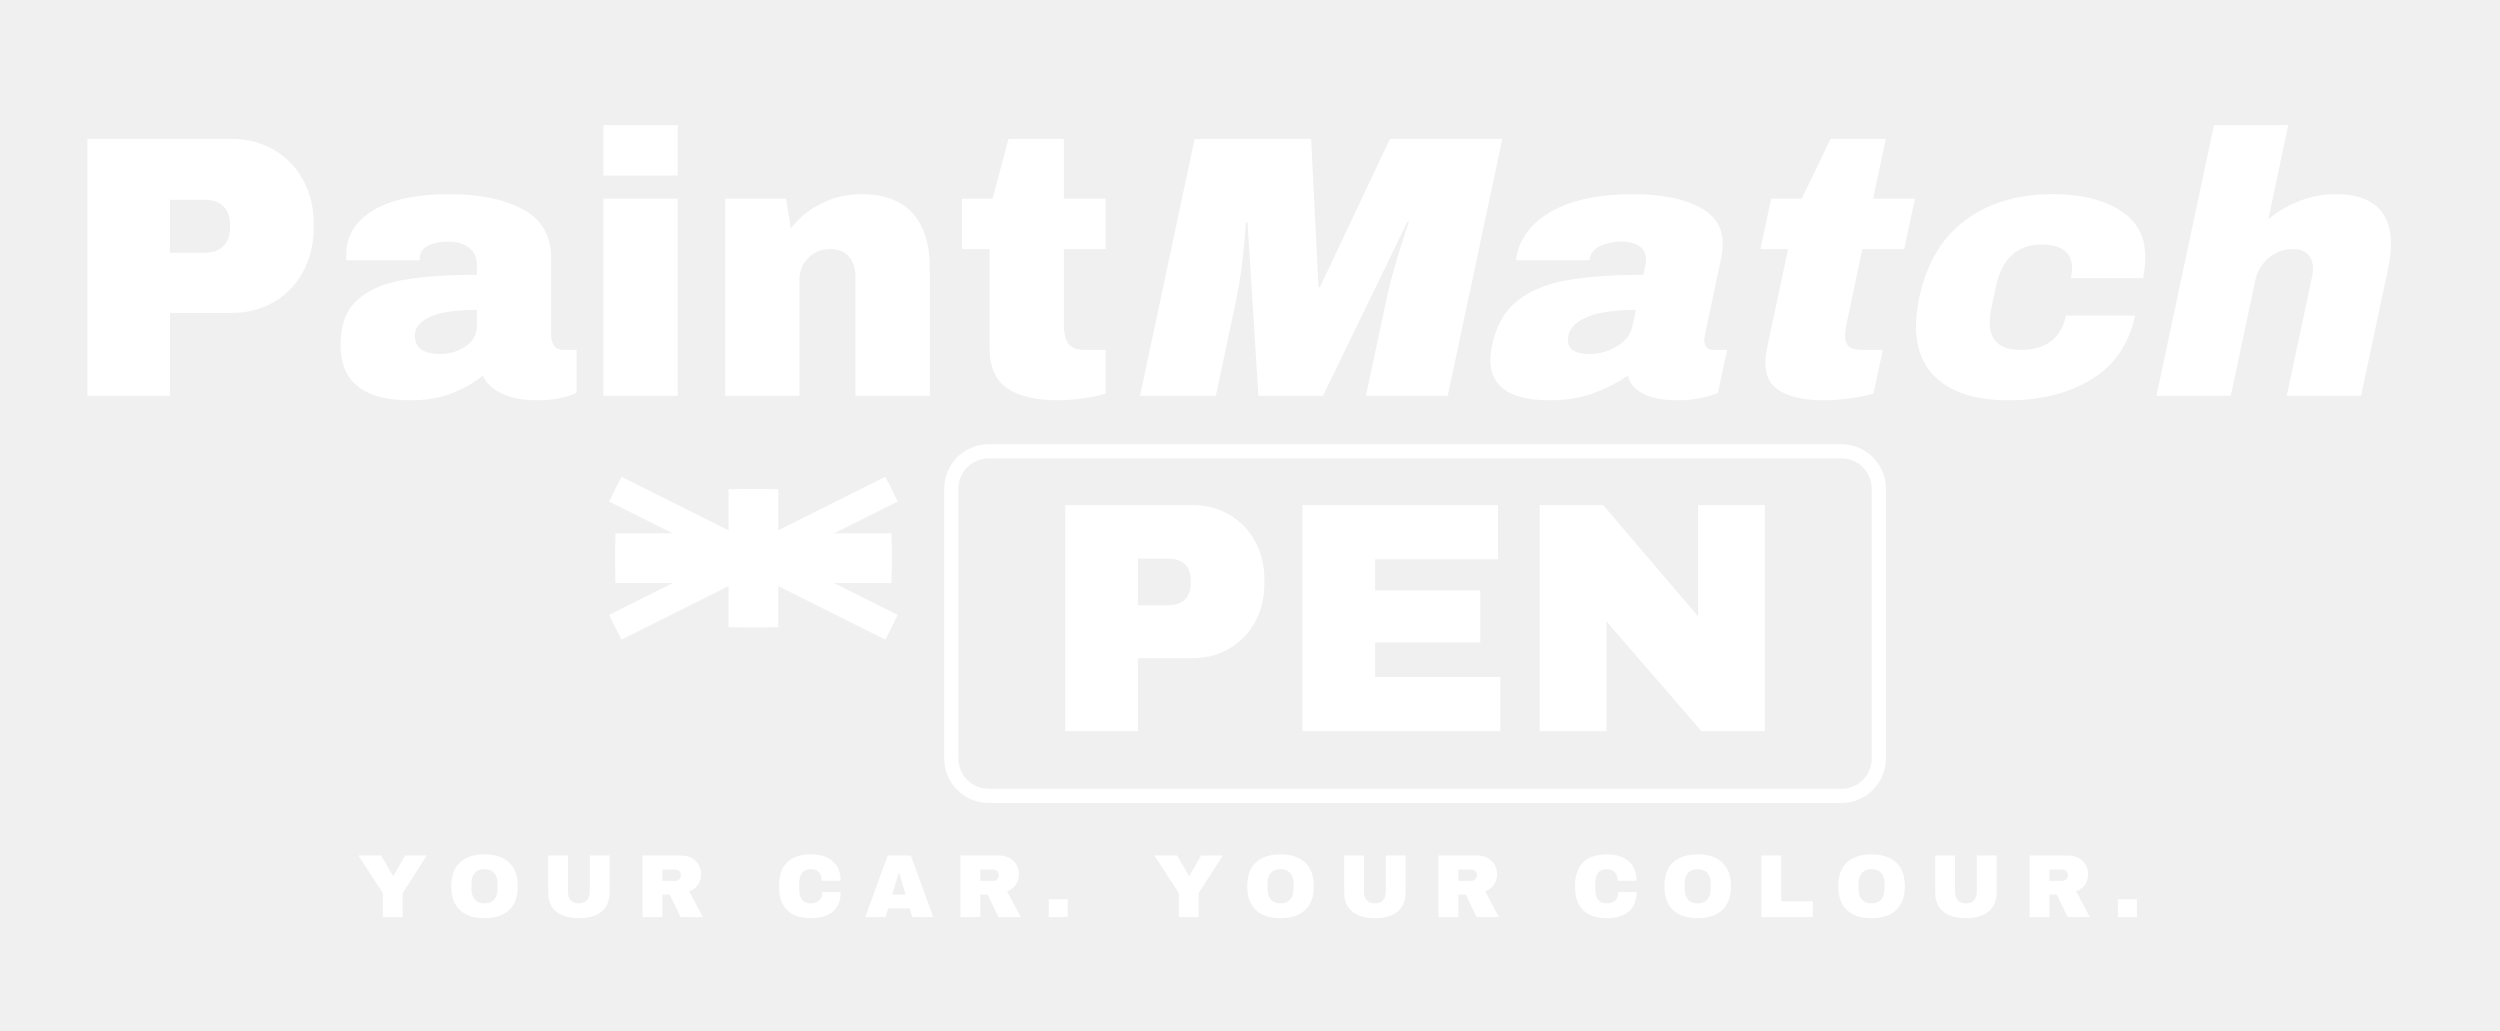
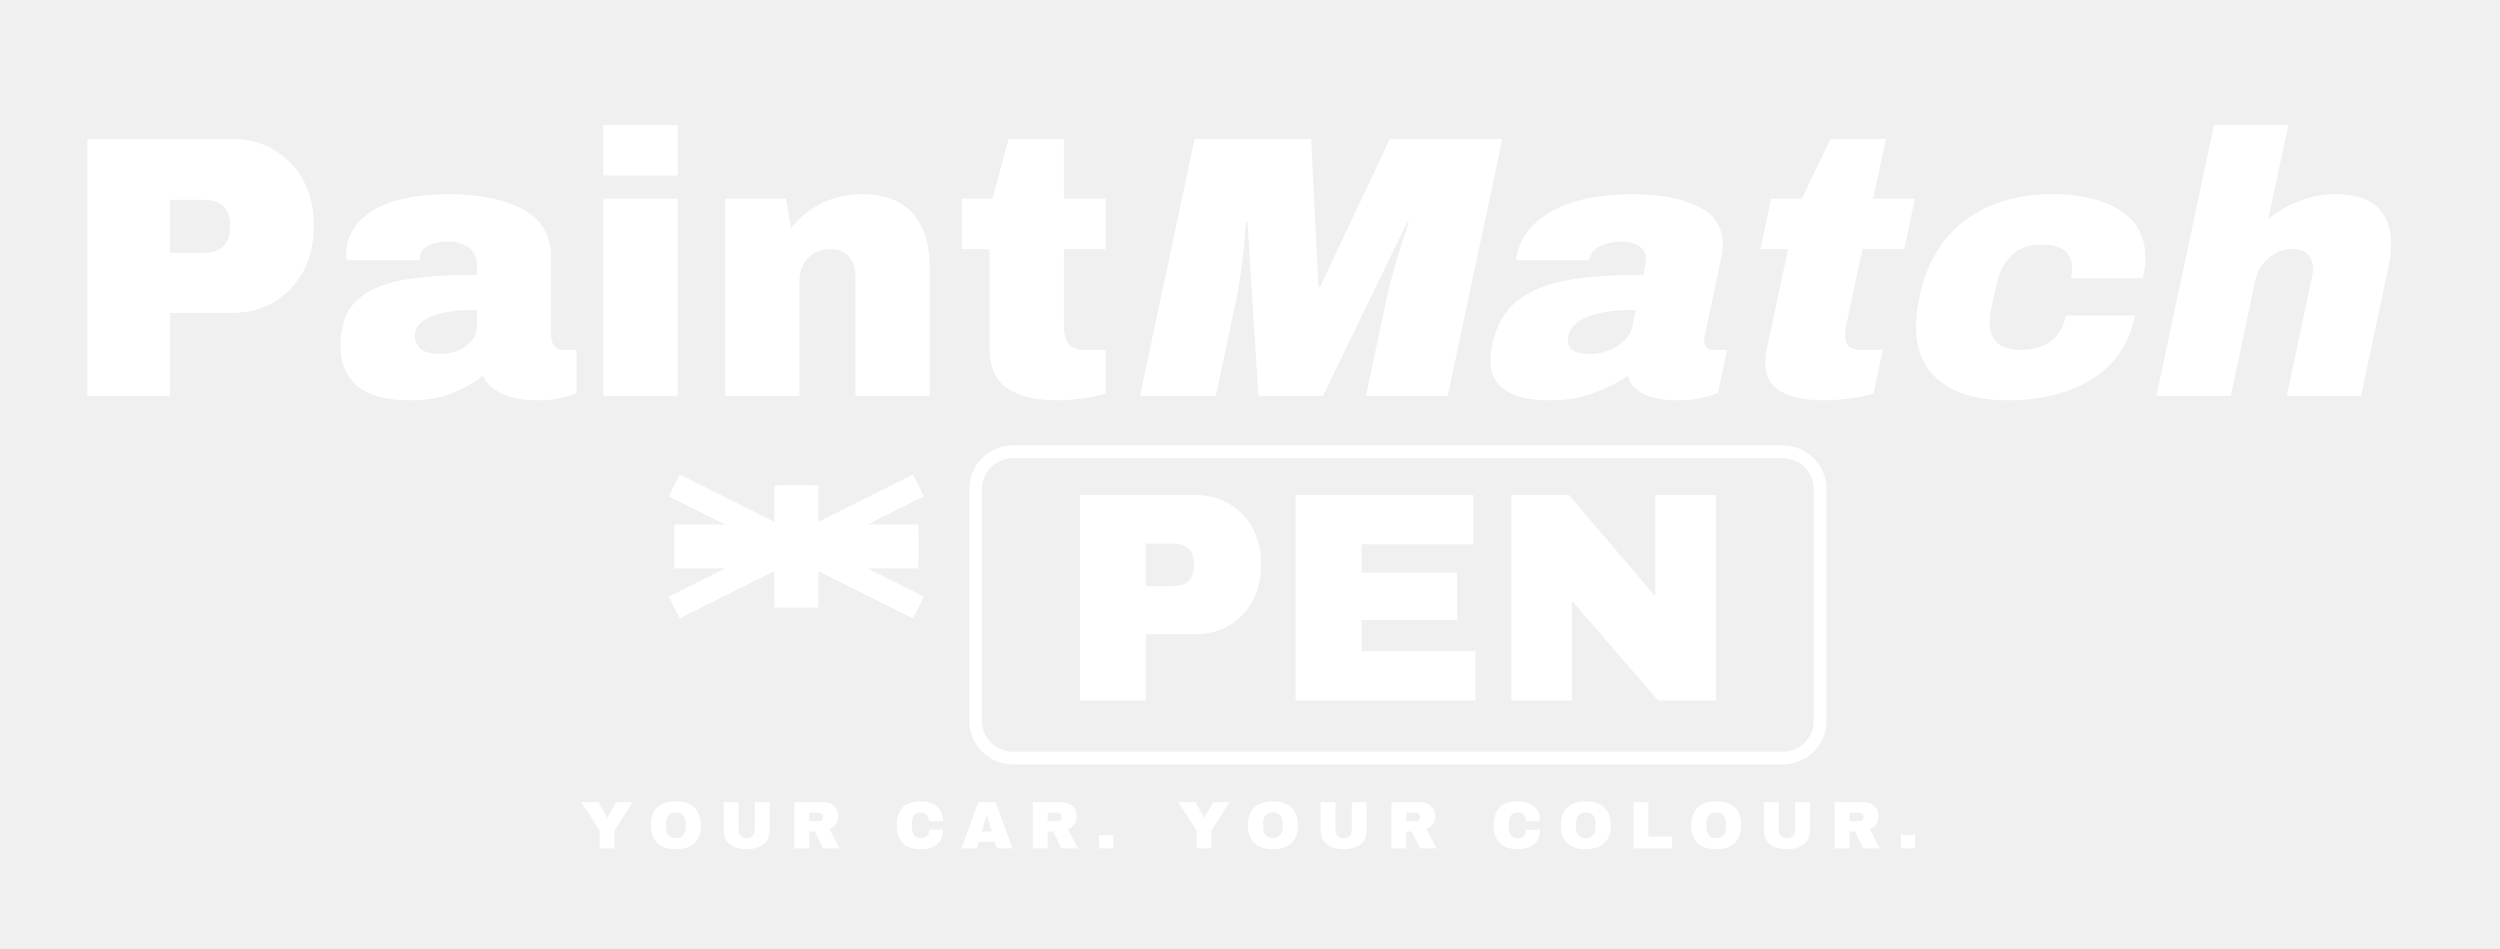
- <svg xmlns="http://www.w3.org/2000/svg" viewBox="0 0 1339.01 552.00" role="img" aria-label="PaintMatchPen">
+ <svg xmlns="http://www.w3.org/2000/svg" viewBox="0 0 1339.01 508.00" role="img" aria-label="PaintMatchPen">
  <path d="M168.0 119.6V122.2Q168.0 135.0 162.4 145.4Q156.8 155.8 146.8 161.7Q136.8 167.6 124.0 167.6H91.0V212.0H46.8V74.4H124.0Q136.8 74.4 146.8 80.3Q156.8 86.2 162.4 96.5Q168.0 106.8 168.0 119.6ZM91.0 135.4H109.2Q116.2 135.4 119.7 131.8Q123.2 128.2 123.2 122.0V120.4Q123.2 114.0 119.7 110.5Q116.2 107.0 109.2 107.0H91.0Z M295.2 138.4V179.6Q295.2 183.0 296.8 185.2Q298.4 187.4 301.6 187.4H308.8V210.4Q308.2 210.8 305.7 211.7Q303.2 212.6 298.6 213.5Q294.0 214.4 288.0 214.4Q276.4 214.4 268.9 210.9Q261.4 207.4 258.6 201.2Q251.0 207.2 241.6 210.8Q232.2 214.4 219.6 214.4Q182.4 214.4 182.4 184.8Q182.4 169.4 190.7 161.3Q199.0 153.2 214.6 150.2Q230.2 147.2 255.4 147.2V142.0Q255.4 135.8 251.1 132.6Q246.8 129.4 240.0 129.4Q233.8 129.4 229.3 131.6Q224.8 133.8 224.8 138.6V139.4H185.6Q185.4 138.4 185.4 136.6Q185.4 121.6 199.7 112.8Q214.0 104.0 240.6 104.0Q264.8 104.0 280.0 112.1Q295.2 120.2 295.2 138.4ZM222.2 179.6Q222.2 189.6 235.8 189.6Q243.6 189.6 249.5 185.4Q255.4 181.2 255.4 175.0V166.0Q238.4 166.0 230.3 169.7Q222.2 173.4 222.2 179.6Z M323.2 94.0V67.0H363.0V94.0ZM323.2 212.0V106.4H363.0V212.0Z M498 143.6V212.0H458.2V148.4Q458.2 141.6 454.7 137.5Q451.2 133.4 444.8 133.4Q437.4 133.4 432.8 138.2Q428.2 143.0 428.2 150.0V212.0H388.4V106.4H421L423.6 122.4Q429.8 114.0 439.9 109.0Q450 104.0 461.2 104.0Q479.6 104.0 488.8 114.2Q498 124.4 498 143.6Z M592.2 106.4V133.4H569.8V173.6Q569.8 180.8 572.2 184.1Q574.6 187.4 581 187.4H592.2V210.8Q587.4 212.4 579.8 213.4Q572.2 214.4 566.6 214.4Q549 214.4 539.5 208.0Q530 201.6 530 186.2V133.4H515.2V106.4H531.6L540.2 74.4H569.8V106.4Z" fill="#FFFFFF" />
  <path d="M731.6 212.0 742.143 162.4Q744.098 153.2 746.86 143.5Q749.622 133.8 751.825 127.2Q754.028 120.6 754.61 118.8H753.81L708.6 212.0H674L668.168 119.0H667.368Q667.185 120.8 666.704 127.3Q666.222 133.8 664.96 143.5Q663.698 153.2 661.743 162.4L651.2 212.0H610.6L639.848 74.4H702.248L706.171 153.8H706.971L744.448 74.4H804.648L775.4 212.0Z M921.844 138.4 913.087 179.6Q912.364 183.0 913.497 185.2Q914.629 187.4 917.829 187.4H925.029L920.14 210.4Q919.455 210.8 916.764 211.7Q914.072 212.6 909.281 213.5Q904.49 214.4 898.49 214.4Q886.89 214.4 880.134 210.9Q873.378 207.4 871.896 201.2Q863.02 207.2 852.855 210.8Q842.69 214.4 830.09 214.4Q792.89 214.4 799.182 184.8Q802.455 169.4 812.477 161.3Q822.498 153.2 838.736 150.2Q854.974 147.2 880.174 147.2L881.279 142.0Q882.597 135.8 878.977 132.6Q875.357 129.4 868.557 129.4Q862.357 129.4 857.39 131.6Q852.422 133.8 851.402 138.6L851.232 139.4H812.032Q812.044 138.4 812.427 136.6Q815.615 121.6 831.786 112.8Q847.956 104.0 874.556 104.0Q898.756 104.0 912.234 112.1Q925.713 120.2 921.844 138.4ZM840.087 179.6Q837.961 189.6 851.561 189.6Q859.361 189.6 866.154 185.4Q872.947 181.2 874.265 175.0L876.178 166.0Q859.178 166.0 850.291 169.7Q841.405 173.4 840.087 179.6Z M1025.646 106.4 1019.907 133.4H997.507L988.962 173.6Q987.432 180.8 989.13 184.1Q990.829 187.4 997.229 187.4H1008.429L1003.455 210.8Q998.315 212.4 990.502 213.4Q982.69 214.4 977.09 214.4Q959.49 214.4 951.35 208.0Q943.211 201.6 946.484 186.2L957.707 133.4H942.907L948.646 106.4H965.046L980.448 74.4H1010.048L1003.246 106.4Z M1147.791 149.0H1109.191Q1113.017 131.0 1093.417 131.0Q1073.817 131.0 1069.013 153.6L1066.59 165.0Q1061.829 187.4 1082.229 187.4Q1102.629 187.4 1106.54 169.0H1143.54Q1138.651 192.0 1120.17 203.2Q1101.69 214.4 1075.69 214.4Q1047.89 214.4 1035.066 200.4Q1022.241 186.4 1028.023 159.2Q1033.805 132.0 1052.58 118.0Q1071.356 104.0 1099.156 104.0Q1125.156 104.0 1138.897 115.1Q1152.637 126.2 1147.791 149.0Z M1250.756 104.0Q1269.156 104.0 1276.188 114.2Q1283.22 124.4 1279.139 143.6L1264.6 212.0H1224.8L1238.319 148.4Q1239.764 141.6 1237.135 137.5Q1234.507 133.4 1228.107 133.4Q1220.707 133.4 1215.087 138.2Q1209.466 143.0 1207.979 150.0L1194.8 212.0H1155L1185.821 67.0H1225.621L1214.908 117.4Q1222.668 111.0 1232.012 107.5Q1241.356 104.0 1250.756 104.0Z" fill="#FFFFFF" />
-   <rect x="317.53" y="244.00" width="172.00" height="180.00" rx="17.20" ry="17.20" fill="none" />
-   <line x1="329.57" y1="262.00" x2="477.49" y2="335.96" stroke="#FFF" stroke-width="14.79" />
-   <line x1="477.49" y1="262.00" x2="329.57" y2="335.96" stroke="#FFF" stroke-width="14.79" />
-   <line x1="329.57" y1="262.00" x2="477.49" y2="335.96" stroke="#FFF" stroke-width="7.40" />
-   <line x1="477.49" y1="262.00" x2="329.57" y2="335.96" stroke="#FFF" stroke-width="7.40" />
-   <line x1="403.53" y1="262.00" x2="403.53" y2="335.96" stroke="#FFF" stroke-width="26.63" />
-   <line x1="329.57" y1="298.98" x2="477.49" y2="298.98" stroke="#FFF" stroke-width="26.63" />
-   <line x1="403.53" y1="262.00" x2="403.53" y2="335.96" stroke="#FFF" stroke-width="14.79" />
-   <line x1="329.57" y1="298.98" x2="477.49" y2="298.98" stroke="#FFF" stroke-width="14.79" />
-   <rect x="509.53" y="241.72" width="496.75" height="184.56" rx="20.0" ry="20.0" fill="none" stroke="#FFF" stroke-width="7.6" />
-   <path d="M677.208 310.288V312.576Q677.208 323.84 672.28 332.992Q667.352 342.144 658.552 347.336Q649.752 352.528 638.488 352.528H609.448V391.6H570.552V270.512H638.488Q649.752 270.512 658.552 275.704Q667.352 280.896 672.28 289.96Q677.208 299.024 677.208 310.288ZM609.448 324.192H625.464Q631.624 324.192 634.704 321.024Q637.784 317.856 637.784 312.4V310.992Q637.784 305.36 634.704 302.28Q631.624 299.2 625.464 299.2H609.448Z M697.624 270.512H802.344V299.552H736.52V316.272H792.84V344.08H736.52V362.56H803.576V391.6H697.624Z M911.288 391.6 860.424 332.816V391.6H824.696V270.512H858.664L909.528 330.176V270.512H945.256V391.6Z" fill="#FFF" />
-   <path d="M215.664 491.2H205.056V478.384L191.952 458.176H204.144L210.48 469.168H210.672L217.008 458.176H228.576L215.664 478.384Z" fill="#FFFFFF" />
-   <path d="M277.344 474.688Q277.344 483.04 272.688 487.408Q268.032 491.776 259.488 491.776Q250.944 491.776 246.312 487.432Q241.68 483.088 241.68 474.688Q241.68 466.288 246.312 461.944Q250.944 457.6 259.488 457.6Q268.032 457.6 272.688 461.968Q277.344 466.336 277.344 474.688ZM252.528 473.152V476.224Q252.528 479.728 254.304 481.792Q256.08 483.856 259.488 483.856Q262.896 483.856 264.696 481.792Q266.496 479.728 266.496 476.224V473.152Q266.496 469.648 264.696 467.584Q262.896 465.52 259.488 465.52Q256.08 465.52 254.304 467.584Q252.528 469.648 252.528 473.152Z" fill="#FFFFFF" />
-   <path d="M310.08 491.776Q302.208 491.776 297.912 488.224Q293.616 484.672 293.616 477.904V458.176H304.224V477.76Q304.224 480.544 305.712 482.2Q307.2 483.856 310.032 483.856Q312.864 483.856 314.376 482.176Q315.888 480.496 315.888 477.76V458.176H326.496V477.904Q326.496 484.672 322.224 488.224Q317.952 491.776 310.08 491.776Z" fill="#FFFFFF" />
-   <path d="M369.12 477.376 376.464 491.2H364.56L358.704 479.152H354.768V491.2H344.16V458.176H364.368Q367.92 458.176 370.44 459.544Q372.96 460.912 374.232 463.24Q375.504 465.568 375.504 468.304Q375.504 471.328 373.872 473.776Q372.24 476.224 369.12 477.376ZM361.728 465.712H354.768V471.808H361.728Q362.976 471.808 363.84 470.92Q364.704 470.032 364.704 468.736Q364.704 467.44 363.84 466.576Q362.976 465.712 361.728 465.712Z" fill="#FFFFFF" />
+   <rect x="350.54" y="244.00" width="152.00" height="160.00" rx="15.20" ry="15.20" fill="none" />
+   <line x1="361.18" y1="260.00" x2="491.90" y2="325.36" stroke="#FFF" stroke-width="13.07" />
+   <line x1="491.90" y1="260.00" x2="361.18" y2="325.36" stroke="#FFF" stroke-width="13.07" />
+   <line x1="361.18" y1="260.00" x2="491.90" y2="325.36" stroke="#FFF" stroke-width="6.54" />
+   <line x1="491.90" y1="260.00" x2="361.18" y2="325.36" stroke="#FFF" stroke-width="6.54" />
+   <line x1="426.54" y1="260.00" x2="426.54" y2="325.36" stroke="#FFF" stroke-width="23.53" />
+   <line x1="361.18" y1="292.68" x2="491.90" y2="292.68" stroke="#FFF" stroke-width="23.53" />
+   <line x1="426.54" y1="260.00" x2="426.54" y2="325.36" stroke="#FFF" stroke-width="13.07" />
+   <line x1="361.18" y1="292.68" x2="491.90" y2="292.68" stroke="#FFF" stroke-width="13.07" />
+   <rect x="522.54" y="241.96" width="452.32" height="164.08" rx="20.0" ry="20.0" fill="none" stroke="#FFF" stroke-width="6.8" />
+   <path d="M675.344 301.28V303.36Q675.344 313.6 670.864 321.92Q666.384 330.24 658.384 334.96Q650.384 339.68 640.144 339.68H613.744V375.2H578.384V265.12H640.144Q650.384 265.12 658.384 269.84Q666.384 274.56 670.864 282.8Q675.344 291.04 675.344 301.28ZM613.744 313.92H628.304Q633.904 313.92 636.704 311.04Q639.504 308.16 639.504 303.2V301.92Q639.504 296.8 636.704 294.0Q633.904 291.2 628.304 291.2H613.744Z M693.904 265.12H789.104V291.52H729.264V306.72H780.464V332.0H729.264V348.8H790.224V375.2H693.904Z M888.144 375.2 841.904 321.76V375.2H809.424V265.12H840.304L886.544 319.36V265.12H919.024V375.2Z" fill="#FFF" />
+   <path d="M329.124 454.4H321.168V444.788L311.34 429.632H320.484L325.236 437.876H325.38L330.132 429.632H338.808L329.124 444.788Z" fill="#FFFFFF" />
+   <path d="M375.384 442.016Q375.384 448.28 371.892 451.556Q368.4 454.832 361.992 454.832Q355.584 454.832 352.11 451.574Q348.636 448.316 348.636 442.016Q348.636 435.716 352.11 432.458Q355.584 429.2 361.992 429.2Q368.4 429.2 371.892 432.476Q375.384 435.752 375.384 442.016ZM356.772 440.864V443.168Q356.772 445.796 358.104 447.344Q359.436 448.892 361.992 448.892Q364.548 448.892 365.898 447.344Q367.248 445.796 367.248 443.168V440.864Q367.248 438.236 365.898 436.688Q364.548 435.14 361.992 435.14Q359.436 435.14 358.104 436.688Q356.772 438.236 356.772 440.864Z" fill="#FFFFFF" />
+   <path d="M399.936 454.832Q394.032 454.832 390.81 452.168Q387.588 449.504 387.588 444.428V429.632H395.544V444.32Q395.544 446.408 396.66 447.65Q397.776 448.892 399.9 448.892Q402.024 448.892 403.158 447.632Q404.292 446.372 404.292 444.32V429.632H412.248V444.428Q412.248 449.504 409.044 452.168Q405.84 454.832 399.936 454.832Z" fill="#FFFFFF" />
+   <path d="M444.216 444.032 449.724 454.4H440.796L436.404 445.364H433.452V454.4H425.496V429.632H440.652Q443.316 429.632 445.206 430.658Q447.096 431.684 448.05 433.43Q449.004 435.176 449.004 437.228Q449.004 439.496 447.78 441.332Q446.556 443.168 444.216 444.032ZM438.672 435.284H433.452V439.856H438.672Q439.608 439.856 440.256 439.19Q440.904 438.524 440.904 437.552Q440.904 436.58 440.256 435.932Q439.608 435.284 438.672 435.284Z" fill="#FFFFFF" />
  <path d="" fill="#FFFFFF" />
-   <path d="M450.24 471.76H440.112Q440.112 468.88 438.6 467.2Q437.088 465.52 434.304 465.52Q431.088 465.52 429.576 467.536Q428.064 469.552 428.064 473.152V476.224Q428.064 479.776 429.576 481.816Q431.088 483.856 434.208 483.856Q437.28 483.856 438.864 482.272Q440.448 480.688 440.448 477.808H450.24Q450.24 484.576 446.088 488.176Q441.936 491.776 434.352 491.776Q425.904 491.776 421.56 487.456Q417.216 483.136 417.216 474.688Q417.216 466.24 421.56 461.92Q425.904 457.6 434.352 457.6Q441.696 457.6 445.968 461.272Q450.24 464.944 450.24 471.76Z" fill="#FFFFFF" />
-   <path d="M488.64 491.2 487.248 486.544H475.68L474.288 491.2H463.44L475.488 458.176H487.824L499.872 491.2ZM477.888 479.152H485.04L481.584 467.392H481.392Z" fill="#FFFFFF" />
-   <path d="M539.376 477.376 546.72 491.2H534.816L528.96 479.152H525.024V491.2H514.416V458.176H534.624Q538.176 458.176 540.696 459.544Q543.216 460.912 544.488 463.24Q545.76 465.568 545.76 468.304Q545.76 471.328 544.128 473.776Q542.496 476.224 539.376 477.376ZM531.984 465.712H525.024V471.808H531.984Q533.232 471.808 534.096 470.92Q534.96 470.032 534.96 468.736Q534.96 467.44 534.096 466.576Q533.232 465.712 531.984 465.712Z" fill="#FFFFFF" />
-   <path d="M561.696 491.2V481.648H571.872V491.2Z" fill="#FFFFFF" />
-   <path d="M642 491.2H631.392V478.384L618.288 458.176H630.48L636.816 469.168H637.008L643.344 458.176H654.912L642 478.384Z" fill="#FFFFFF" />
-   <path d="M703.68 474.688Q703.68 483.04 699.024 487.408Q694.368 491.776 685.824 491.776Q677.28 491.776 672.648 487.432Q668.016 483.088 668.016 474.688Q668.016 466.288 672.648 461.944Q677.28 457.6 685.824 457.6Q694.368 457.6 699.024 461.968Q703.68 466.336 703.68 474.688ZM678.864 473.152V476.224Q678.864 479.728 680.64 481.792Q682.416 483.856 685.824 483.856Q689.232 483.856 691.032 481.792Q692.832 479.728 692.832 476.224V473.152Q692.832 469.648 691.032 467.584Q689.232 465.52 685.824 465.52Q682.416 465.52 680.64 467.584Q678.864 469.648 678.864 473.152Z" fill="#FFFFFF" />
-   <path d="M736.416 491.776Q728.544 491.776 724.248 488.224Q719.952 484.672 719.952 477.904V458.176H730.56V477.76Q730.56 480.544 732.048 482.2Q733.536 483.856 736.368 483.856Q739.2 483.856 740.712 482.176Q742.224 480.496 742.224 477.76V458.176H752.832V477.904Q752.832 484.672 748.56 488.224Q744.288 491.776 736.416 491.776Z" fill="#FFFFFF" />
-   <path d="M795.456 477.376 802.8 491.2H790.896L785.04 479.152H781.104V491.2H770.496V458.176H790.704Q794.256 458.176 796.776 459.544Q799.296 460.912 800.568 463.24Q801.84 465.568 801.84 468.304Q801.84 471.328 800.208 473.776Q798.576 476.224 795.456 477.376ZM788.064 465.712H781.104V471.808H788.064Q789.312 471.808 790.176 470.92Q791.04 470.032 791.04 468.736Q791.04 467.44 790.176 466.576Q789.312 465.712 788.064 465.712Z" fill="#FFFFFF" />
+   <path d="M505.056 439.82H497.46Q497.46 437.66 496.326 436.4Q495.192 435.14 493.104 435.14Q490.692 435.14 489.558 436.652Q488.424 438.164 488.424 440.864V443.168Q488.424 445.832 489.558 447.362Q490.692 448.892 493.032 448.892Q495.336 448.892 496.524 447.704Q497.712 446.516 497.712 444.356H505.056Q505.056 449.432 501.942 452.132Q498.828 454.832 493.14 454.832Q486.804 454.832 483.546 451.592Q480.288 448.352 480.288 442.016Q480.288 435.68 483.546 432.44Q486.804 429.2 493.14 429.2Q498.648 429.2 501.852 431.954Q505.056 434.708 505.056 439.82Z" fill="#FFFFFF" />
+   <path d="M533.856 454.4 532.812 450.908H524.136L523.092 454.4H514.956L523.992 429.632H533.244L542.28 454.4ZM525.792 445.364H531.156L528.564 436.544H528.42Z" fill="#FFFFFF" />
+   <path d="M571.908 444.032 577.416 454.4H568.488L564.096 445.364H561.144V454.4H553.188V429.632H568.344Q571.008 429.632 572.898 430.658Q574.788 431.684 575.742 433.43Q576.696 435.176 576.696 437.228Q576.696 439.496 575.472 441.332Q574.248 443.168 571.908 444.032ZM566.364 435.284H561.144V439.856H566.364Q567.3 439.856 567.948 439.19Q568.596 438.524 568.596 437.552Q568.596 436.58 567.948 435.932Q567.3 435.284 566.364 435.284Z" fill="#FFFFFF" />
+   <path d="M588.648 454.4V447.236H596.28V454.4Z" fill="#FFFFFF" />
+   <path d="M648.876 454.4H640.92V444.788L631.092 429.632H640.236L644.988 437.876H645.132L649.884 429.632H658.56L648.876 444.788Z" fill="#FFFFFF" />
+   <path d="M695.136 442.016Q695.136 448.28 691.644 451.556Q688.152 454.832 681.744 454.832Q675.336 454.832 671.862 451.574Q668.388 448.316 668.388 442.016Q668.388 435.716 671.862 432.458Q675.336 429.2 681.744 429.2Q688.152 429.2 691.644 432.476Q695.136 435.752 695.136 442.016ZM676.524 440.864V443.168Q676.524 445.796 677.856 447.344Q679.188 448.892 681.744 448.892Q684.3 448.892 685.65 447.344Q687 445.796 687 443.168V440.864Q687 438.236 685.65 436.688Q684.3 435.14 681.744 435.14Q679.188 435.14 677.856 436.688Q676.524 438.236 676.524 440.864Z" fill="#FFFFFF" />
+   <path d="M719.688 454.832Q713.784 454.832 710.562 452.168Q707.34 449.504 707.34 444.428V429.632H715.296V444.32Q715.296 446.408 716.412 447.65Q717.528 448.892 719.652 448.892Q721.776 448.892 722.91 447.632Q724.044 446.372 724.044 444.32V429.632H732V444.428Q732 449.504 728.796 452.168Q725.592 454.832 719.688 454.832Z" fill="#FFFFFF" />
+   <path d="M763.968 444.032 769.476 454.4H760.548L756.156 445.364H753.204V454.4H745.248V429.632H760.404Q763.068 429.632 764.958 430.658Q766.848 431.684 767.802 433.43Q768.756 435.176 768.756 437.228Q768.756 439.496 767.532 441.332Q766.308 443.168 763.968 444.032ZM758.424 435.284H753.204V439.856H758.424Q759.36 439.856 760.008 439.19Q760.656 438.524 760.656 437.552Q760.656 436.58 760.008 435.932Q759.36 435.284 758.424 435.284Z" fill="#FFFFFF" />
  <path d="" fill="#FFFFFF" />
-   <path d="M876.576 471.76H866.448Q866.448 468.88 864.936 467.2Q863.424 465.52 860.64 465.52Q857.424 465.52 855.912 467.536Q854.4 469.552 854.4 473.152V476.224Q854.4 479.776 855.912 481.816Q857.424 483.856 860.544 483.856Q863.616 483.856 865.2 482.272Q866.784 480.688 866.784 477.808H876.576Q876.576 484.576 872.424 488.176Q868.272 491.776 860.688 491.776Q852.24 491.776 847.896 487.456Q843.552 483.136 843.552 474.688Q843.552 466.24 847.896 461.92Q852.24 457.6 860.688 457.6Q868.032 457.6 872.304 461.272Q876.576 464.944 876.576 471.76Z" fill="#FFFFFF" />
-   <path d="M927.12 474.688Q927.12 483.04 922.464 487.408Q917.808 491.776 909.264 491.776Q900.72 491.776 896.088 487.432Q891.456 483.088 891.456 474.688Q891.456 466.288 896.088 461.944Q900.72 457.6 909.264 457.6Q917.808 457.6 922.464 461.968Q927.12 466.336 927.12 474.688ZM902.304 473.152V476.224Q902.304 479.728 904.08 481.792Q905.856 483.856 909.264 483.856Q912.672 483.856 914.472 481.792Q916.272 479.728 916.272 476.224V473.152Q916.272 469.648 914.472 467.584Q912.672 465.52 909.264 465.52Q905.856 465.52 904.08 467.584Q902.304 469.648 902.304 473.152Z" fill="#FFFFFF" />
-   <path d="M943.392 458.176H954V482.752H970.944V491.2H943.392Z" fill="#FFFFFF" />
-   <path d="M1020.24 474.688Q1020.24 483.04 1015.584 487.408Q1010.928 491.776 1002.384 491.776Q993.84 491.776 989.208 487.432Q984.576 483.088 984.576 474.688Q984.576 466.288 989.208 461.944Q993.84 457.6 1002.384 457.6Q1010.928 457.6 1015.584 461.968Q1020.24 466.336 1020.24 474.688ZM995.424 473.152V476.224Q995.424 479.728 997.2 481.792Q998.976 483.856 1002.384 483.856Q1005.792 483.856 1007.592 481.792Q1009.392 479.728 1009.392 476.224V473.152Q1009.392 469.648 1007.592 467.584Q1005.792 465.52 1002.384 465.52Q998.976 465.52 997.2 467.584Q995.424 469.648 995.424 473.152Z" fill="#FFFFFF" />
-   <path d="M1052.976 491.776Q1045.104 491.776 1040.808 488.224Q1036.512 484.672 1036.512 477.904V458.176H1047.12V477.76Q1047.12 480.544 1048.608 482.2Q1050.096 483.856 1052.928 483.856Q1055.76 483.856 1057.272 482.176Q1058.784 480.496 1058.784 477.76V458.176H1069.392V477.904Q1069.392 484.672 1065.12 488.224Q1060.848 491.776 1052.976 491.776Z" fill="#FFFFFF" />
-   <path d="M1112.016 477.376 1119.36 491.2H1107.456L1101.6 479.152H1097.664V491.2H1087.056V458.176H1107.264Q1110.816 458.176 1113.336 459.544Q1115.856 460.912 1117.128 463.24Q1118.4 465.568 1118.4 468.304Q1118.4 471.328 1116.768 473.776Q1115.136 476.224 1112.016 477.376ZM1104.624 465.712H1097.664V471.808H1104.624Q1105.872 471.808 1106.736 470.92Q1107.6 470.032 1107.6 468.736Q1107.6 467.44 1106.736 466.576Q1105.872 465.712 1104.624 465.712Z" fill="#FFFFFF" />
-   <path d="M1134.336 491.2V481.648H1144.512V491.2Z" fill="#FFFFFF" />
+   <path d="M824.808 439.82H817.212Q817.212 437.66 816.078 436.4Q814.944 435.14 812.856 435.14Q810.444 435.14 809.31 436.652Q808.176 438.164 808.176 440.864V443.168Q808.176 445.832 809.31 447.362Q810.444 448.892 812.784 448.892Q815.088 448.892 816.276 447.704Q817.464 446.516 817.464 444.356H824.808Q824.808 449.432 821.694 452.132Q818.58 454.832 812.892 454.832Q806.556 454.832 803.298 451.592Q800.04 448.352 800.04 442.016Q800.04 435.68 803.298 432.44Q806.556 429.2 812.892 429.2Q818.4 429.2 821.604 431.954Q824.808 434.708 824.808 439.82Z" fill="#FFFFFF" />
+   <path d="M862.716 442.016Q862.716 448.28 859.224 451.556Q855.732 454.832 849.324 454.832Q842.916 454.832 839.442 451.574Q835.968 448.316 835.968 442.016Q835.968 435.716 839.442 432.458Q842.916 429.2 849.324 429.2Q855.732 429.2 859.224 432.476Q862.716 435.752 862.716 442.016ZM844.104 440.864V443.168Q844.104 445.796 845.436 447.344Q846.768 448.892 849.324 448.892Q851.88 448.892 853.23 447.344Q854.58 445.796 854.58 443.168V440.864Q854.58 438.236 853.23 436.688Q851.88 435.14 849.324 435.14Q846.768 435.14 845.436 436.688Q844.104 438.236 844.104 440.864Z" fill="#FFFFFF" />
+   <path d="M874.92 429.632H882.876V448.064H895.584V454.4H874.92Z" fill="#FFFFFF" />
+   <path d="M932.556 442.016Q932.556 448.28 929.064 451.556Q925.572 454.832 919.164 454.832Q912.756 454.832 909.282 451.574Q905.808 448.316 905.808 442.016Q905.808 435.716 909.282 432.458Q912.756 429.2 919.164 429.2Q925.572 429.2 929.064 432.476Q932.556 435.752 932.556 442.016ZM913.944 440.864V443.168Q913.944 445.796 915.276 447.344Q916.608 448.892 919.164 448.892Q921.72 448.892 923.07 447.344Q924.42 445.796 924.42 443.168V440.864Q924.42 438.236 923.07 436.688Q921.72 435.14 919.164 435.14Q916.608 435.14 915.276 436.688Q913.944 438.236 913.944 440.864Z" fill="#FFFFFF" />
+   <path d="M957.108 454.832Q951.204 454.832 947.982 452.168Q944.76 449.504 944.76 444.428V429.632H952.716V444.32Q952.716 446.408 953.832 447.65Q954.948 448.892 957.072 448.892Q959.196 448.892 960.33 447.632Q961.464 446.372 961.464 444.32V429.632H969.42V444.428Q969.42 449.504 966.216 452.168Q963.012 454.832 957.108 454.832Z" fill="#FFFFFF" />
+   <path d="M1001.388 444.032 1006.896 454.4H997.968L993.576 445.364H990.624V454.4H982.668V429.632H997.824Q1000.488 429.632 1002.378 430.658Q1004.268 431.684 1005.222 433.43Q1006.176 435.176 1006.176 437.228Q1006.176 439.496 1004.952 441.332Q1003.728 443.168 1001.388 444.032ZM995.844 435.284H990.624V439.856H995.844Q996.78 439.856 997.428 439.19Q998.076 438.524 998.076 437.552Q998.076 436.58 997.428 435.932Q996.78 435.284 995.844 435.284Z" fill="#FFFFFF" />
+   <path d="M1018.128 454.4V447.236H1025.76V454.4Z" fill="#FFFFFF" />
</svg>
